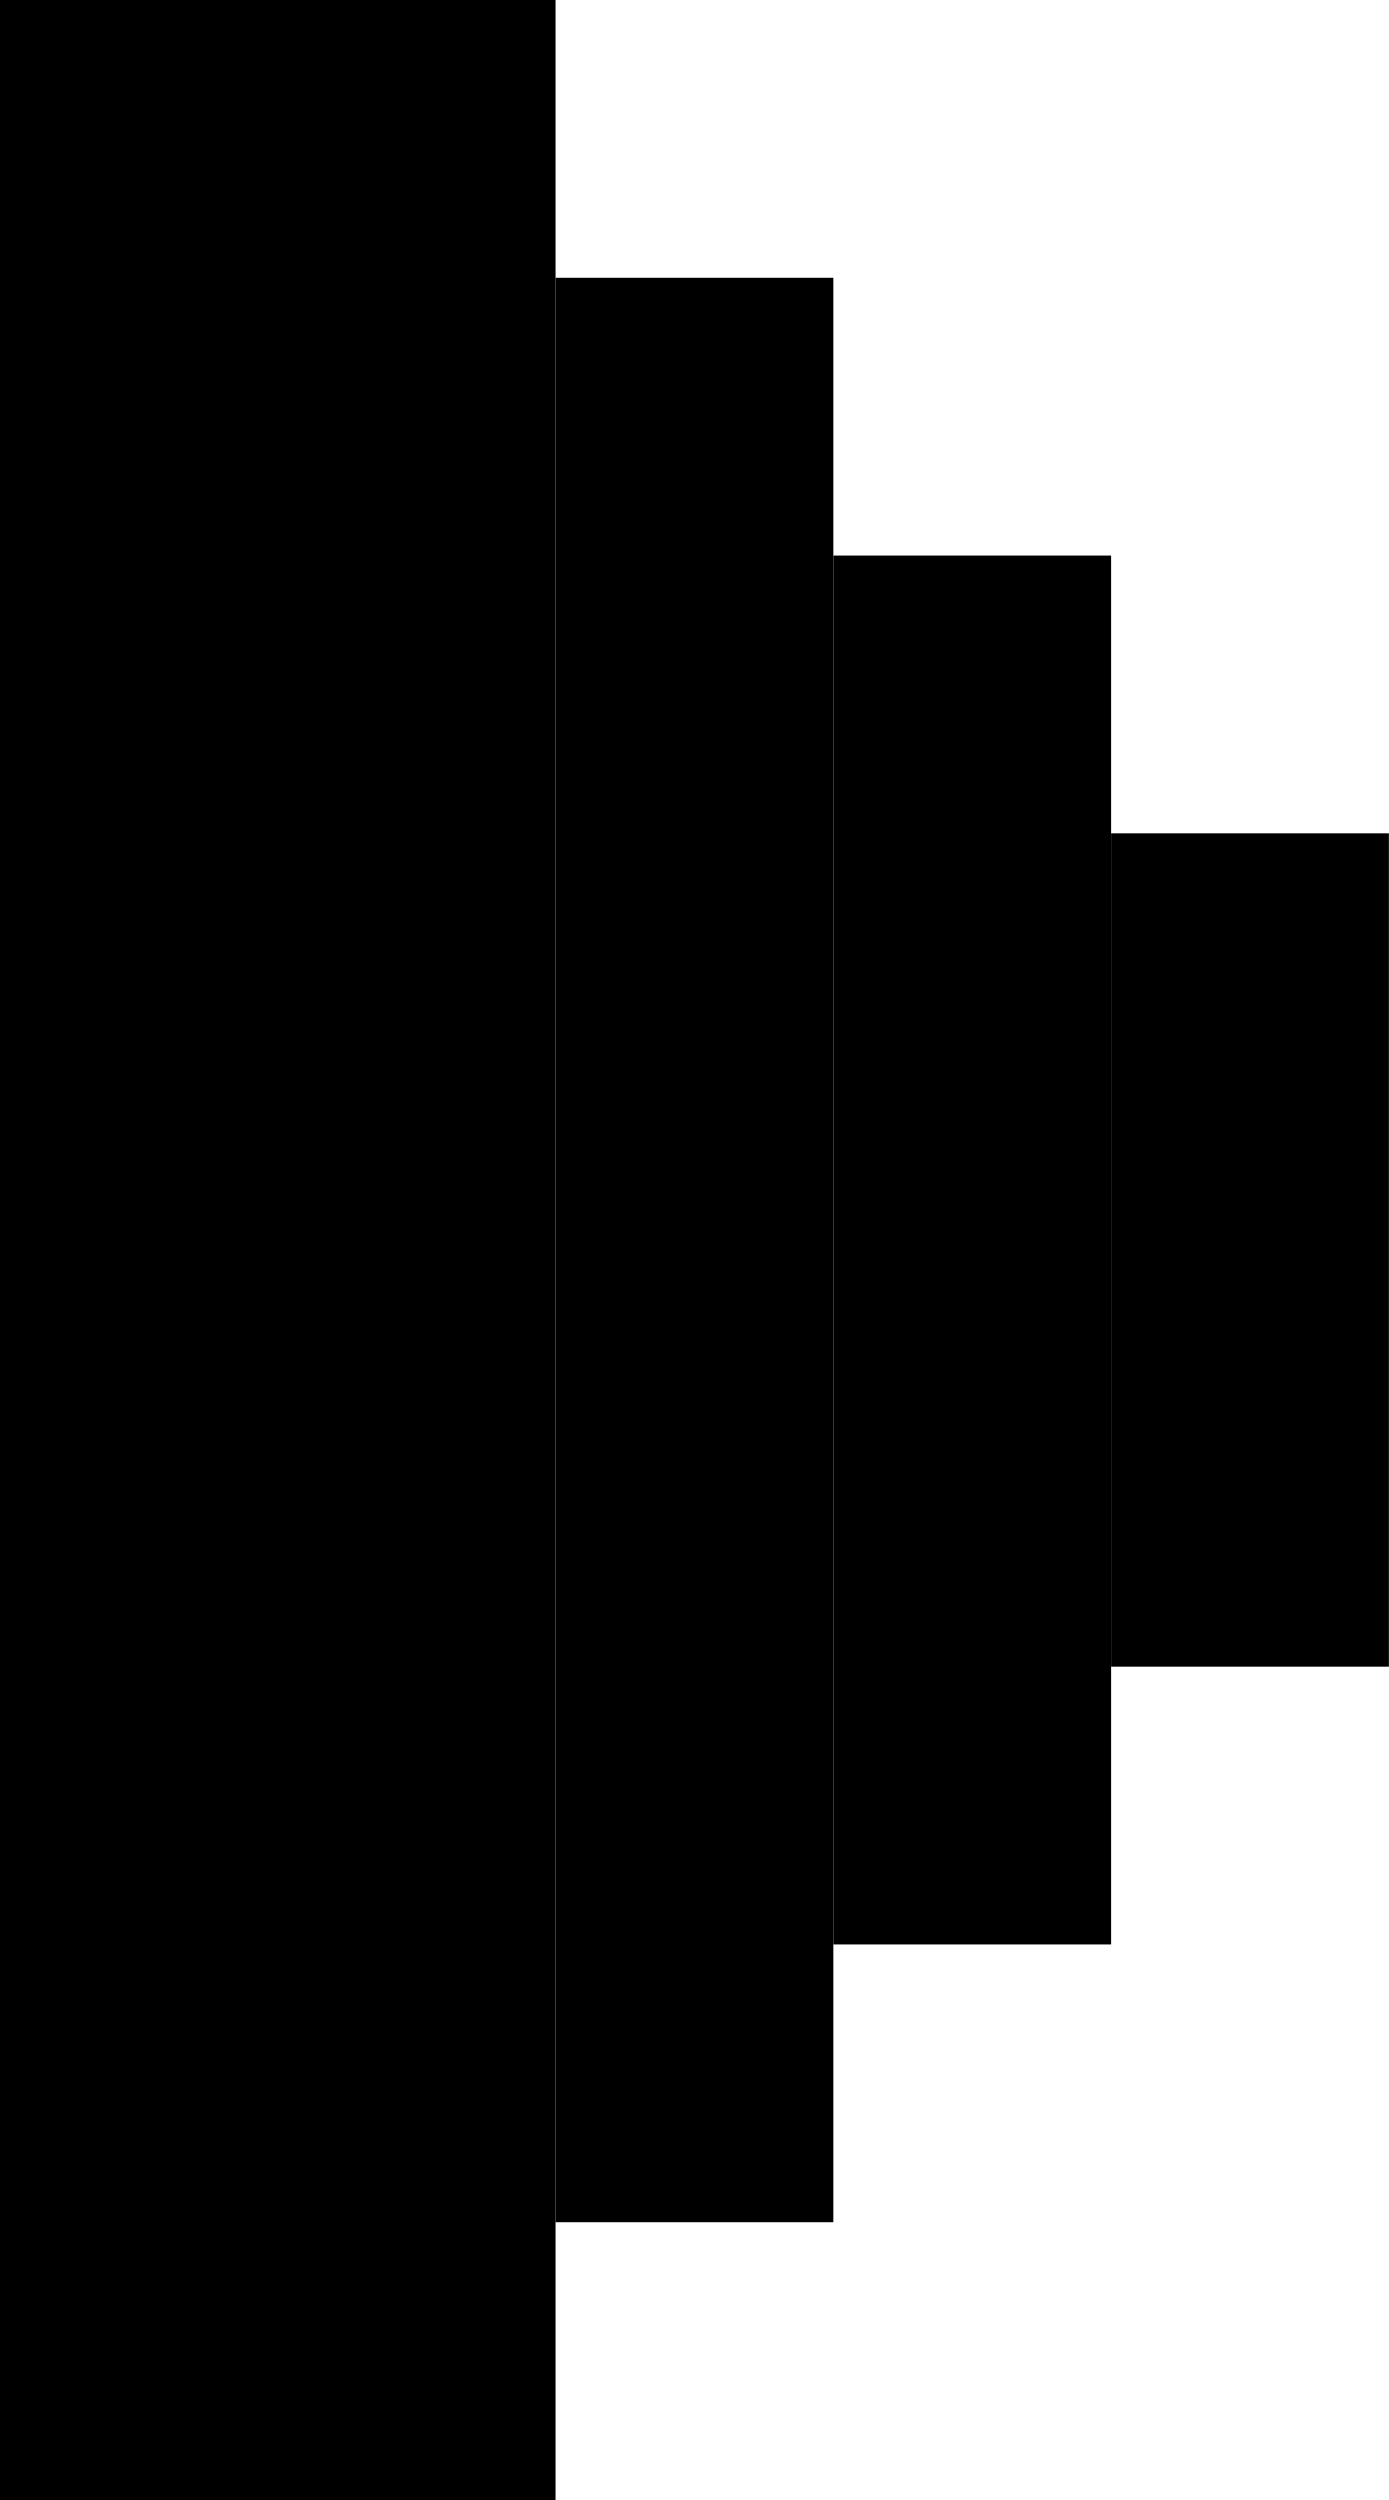
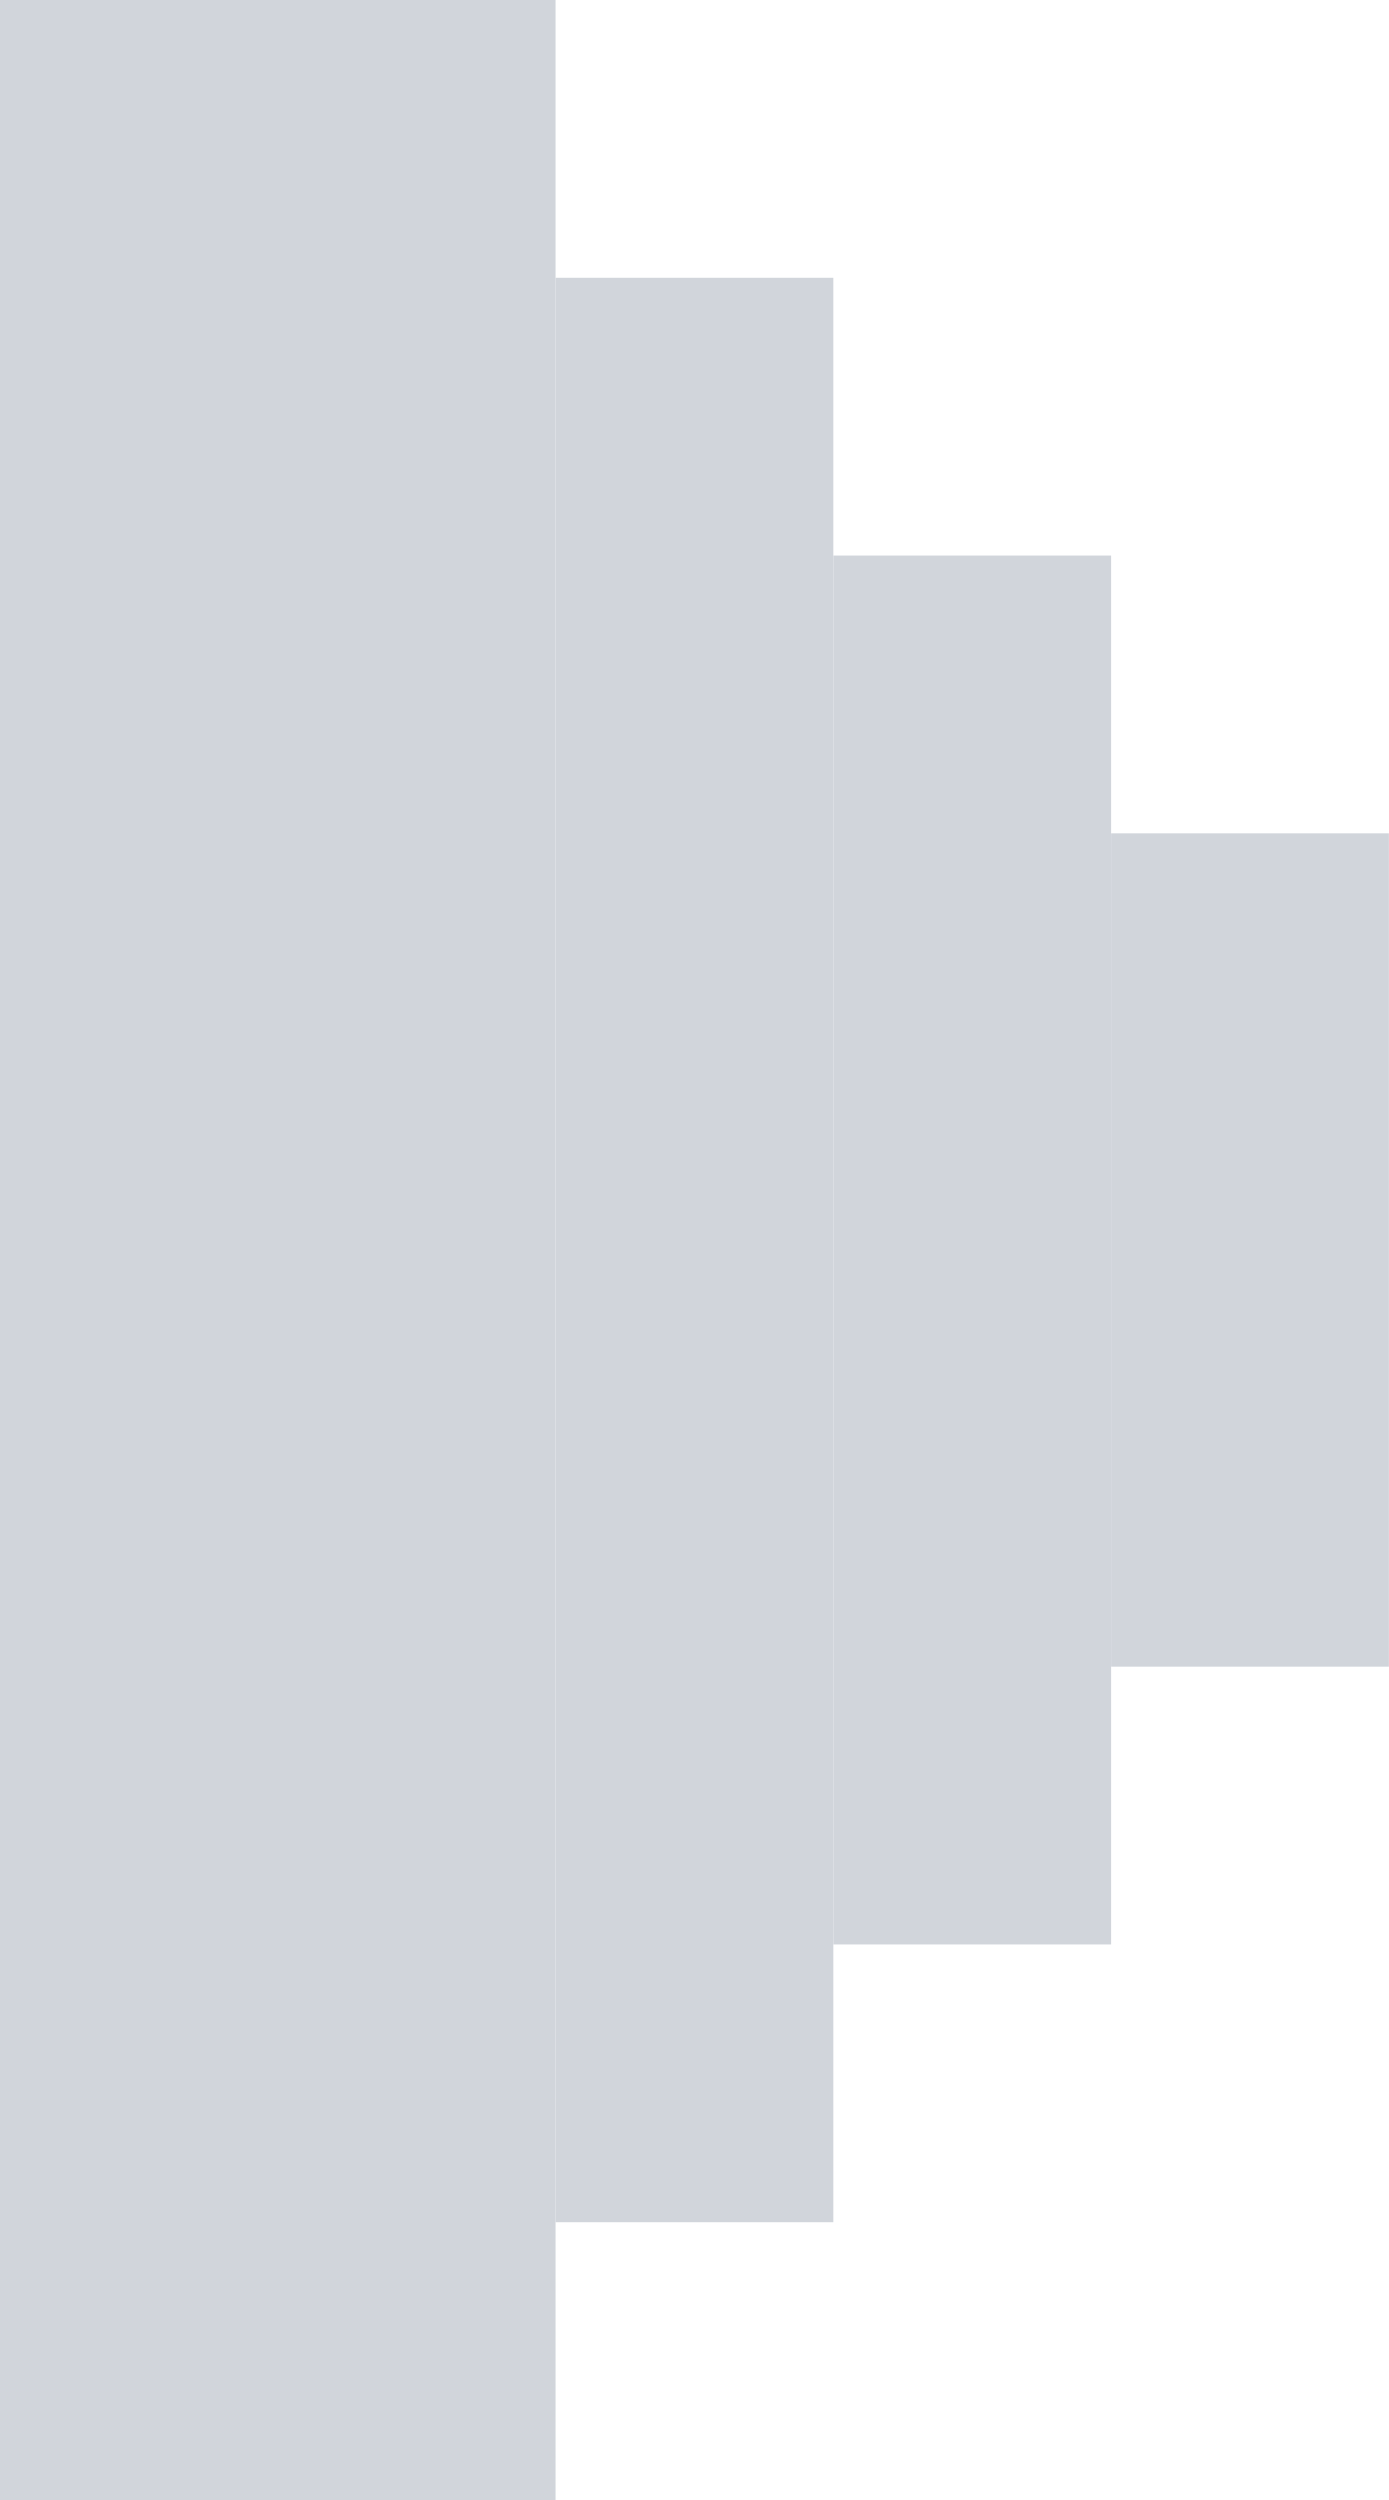
<svg xmlns="http://www.w3.org/2000/svg" width="50" height="90" viewBox="0 0 50 90" fill="none">
-   <rect width="20" height="90" fill="black" />
-   <rect x="20" y="10" width="10" height="70" fill="black" />
-   <rect x="30" y="20" width="10" height="50" fill="black" />
-   <rect x="40" y="30" width="10" height="30" fill="black" />
+   <rect width="20" height="90" fill="#D1D5DB" />
+   <rect x="20" y="10" width="10" height="70" fill="#D1D5DB" />
+   <rect x="30" y="20" width="10" height="50" fill="#D1D5DB" />
+   <rect x="40" y="30" width="10" height="30" fill="#D1D5DB" />
</svg>
